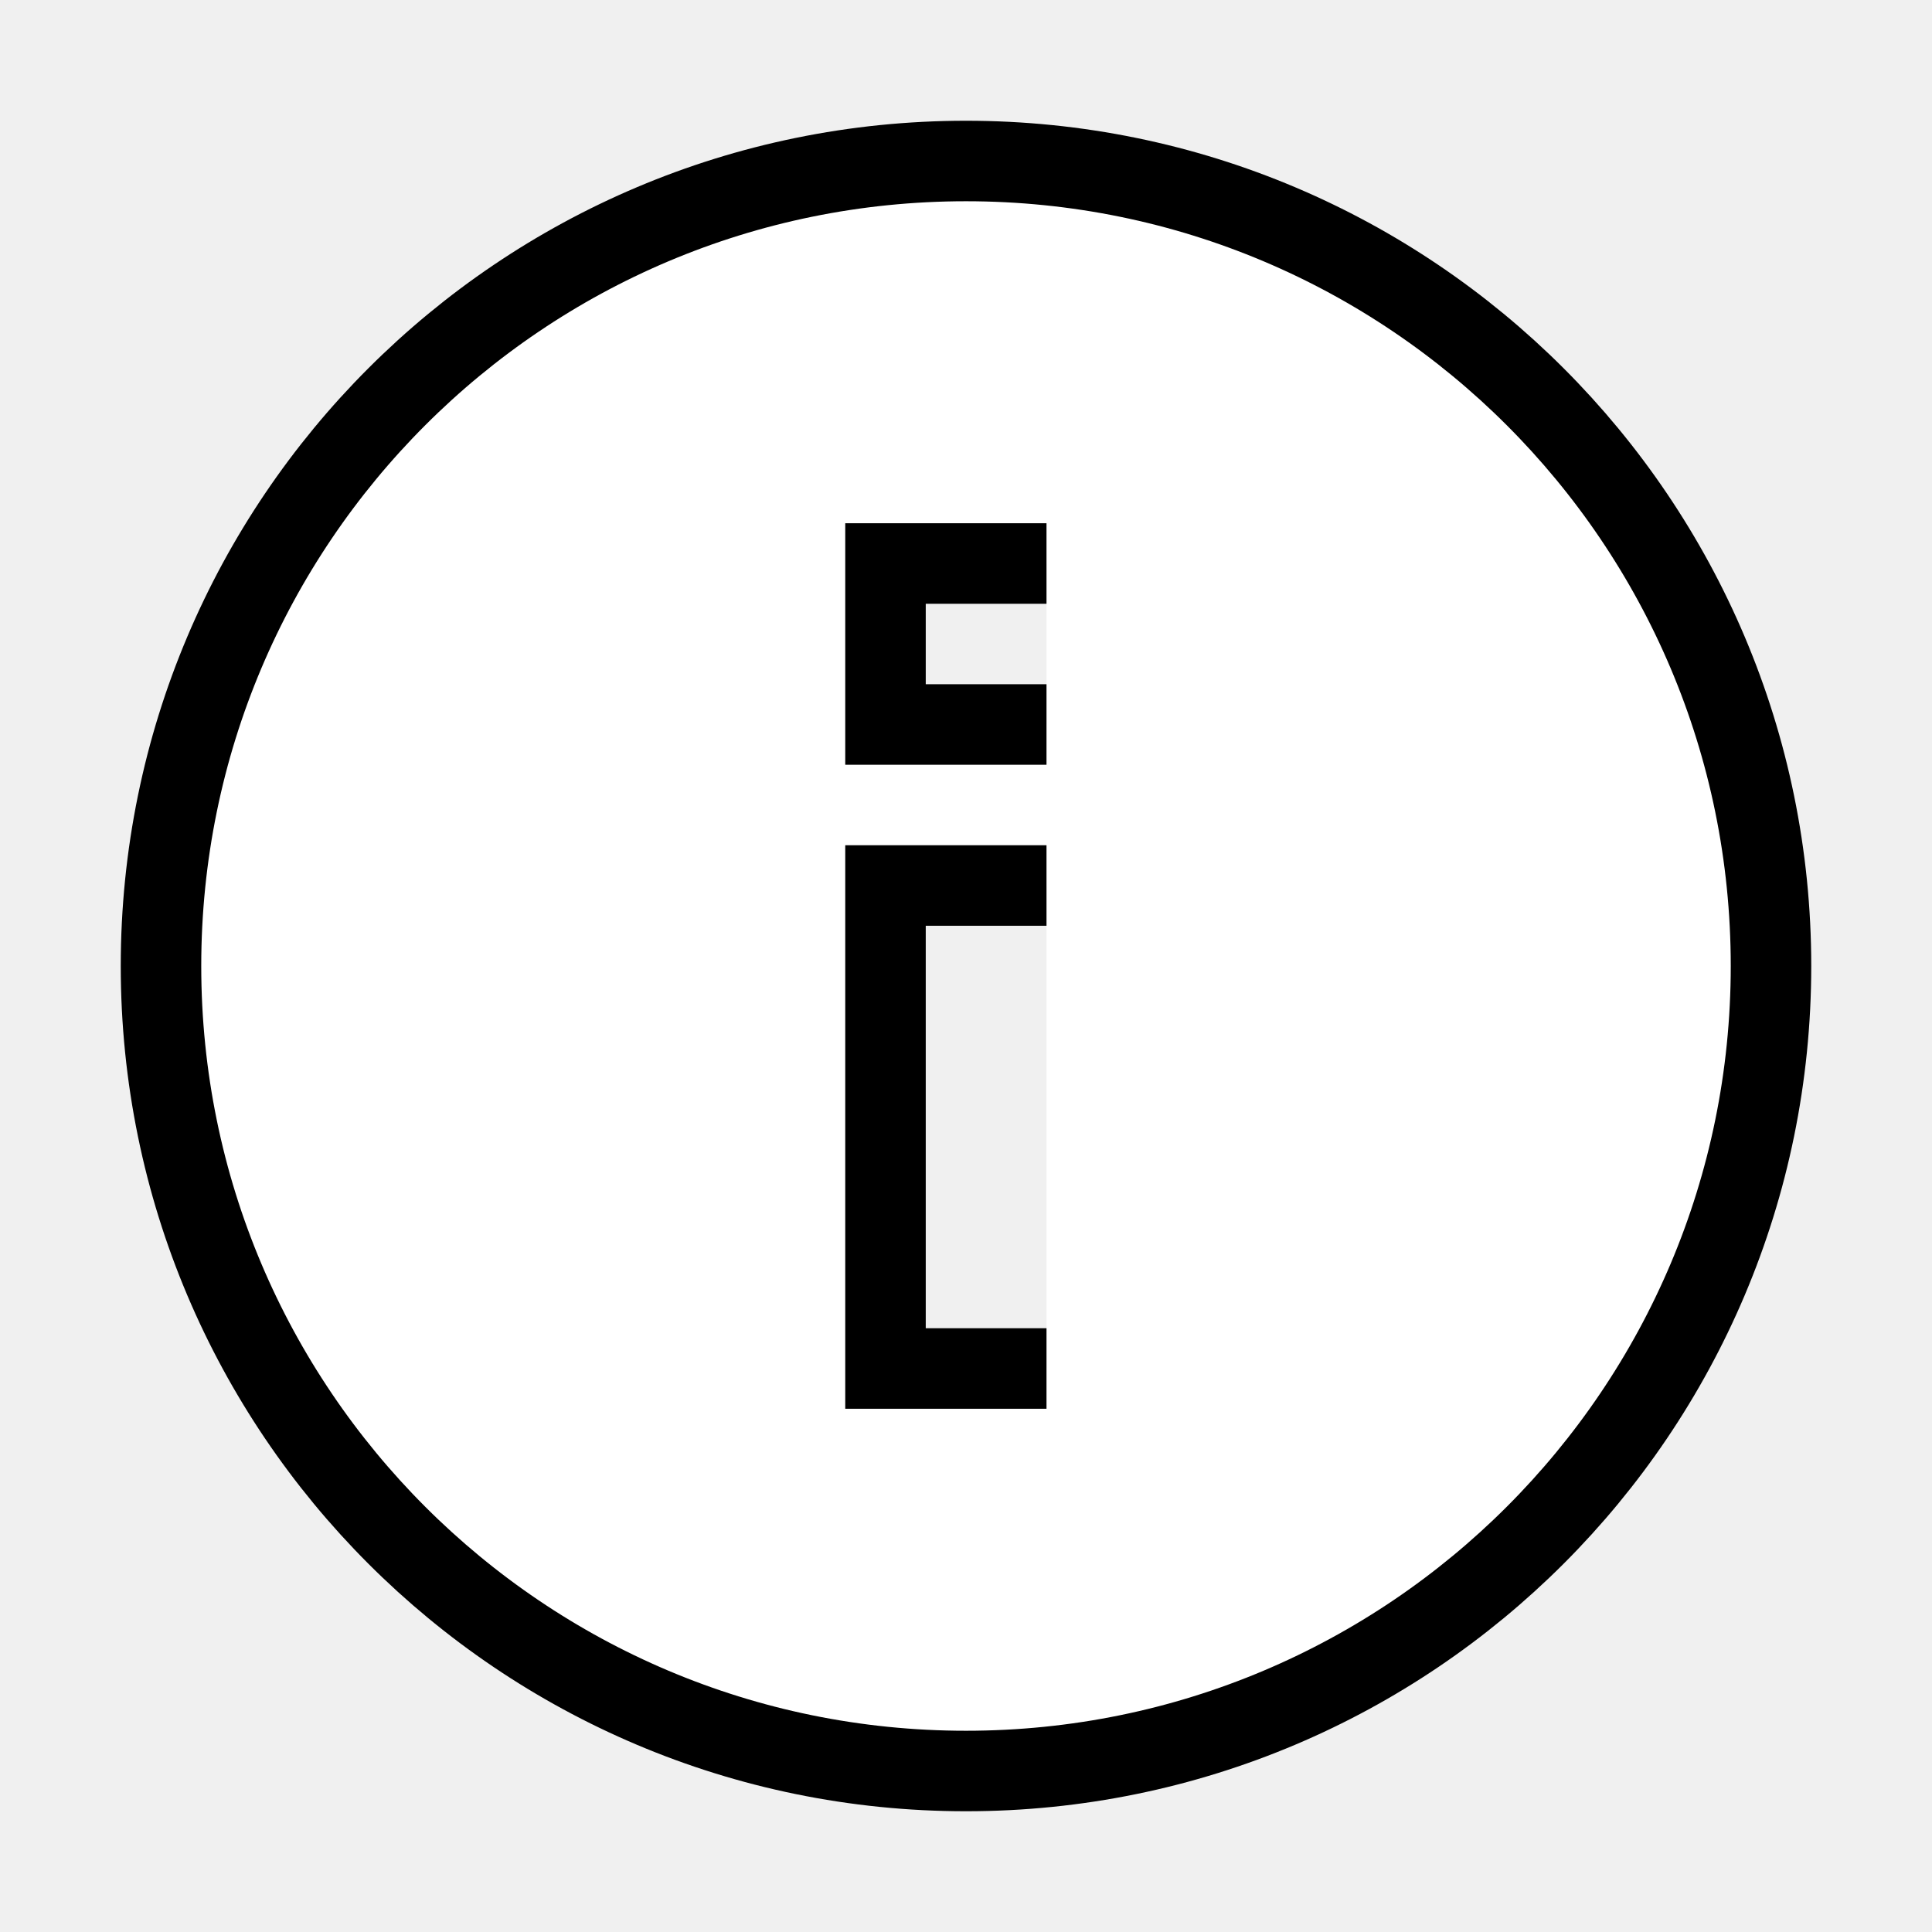
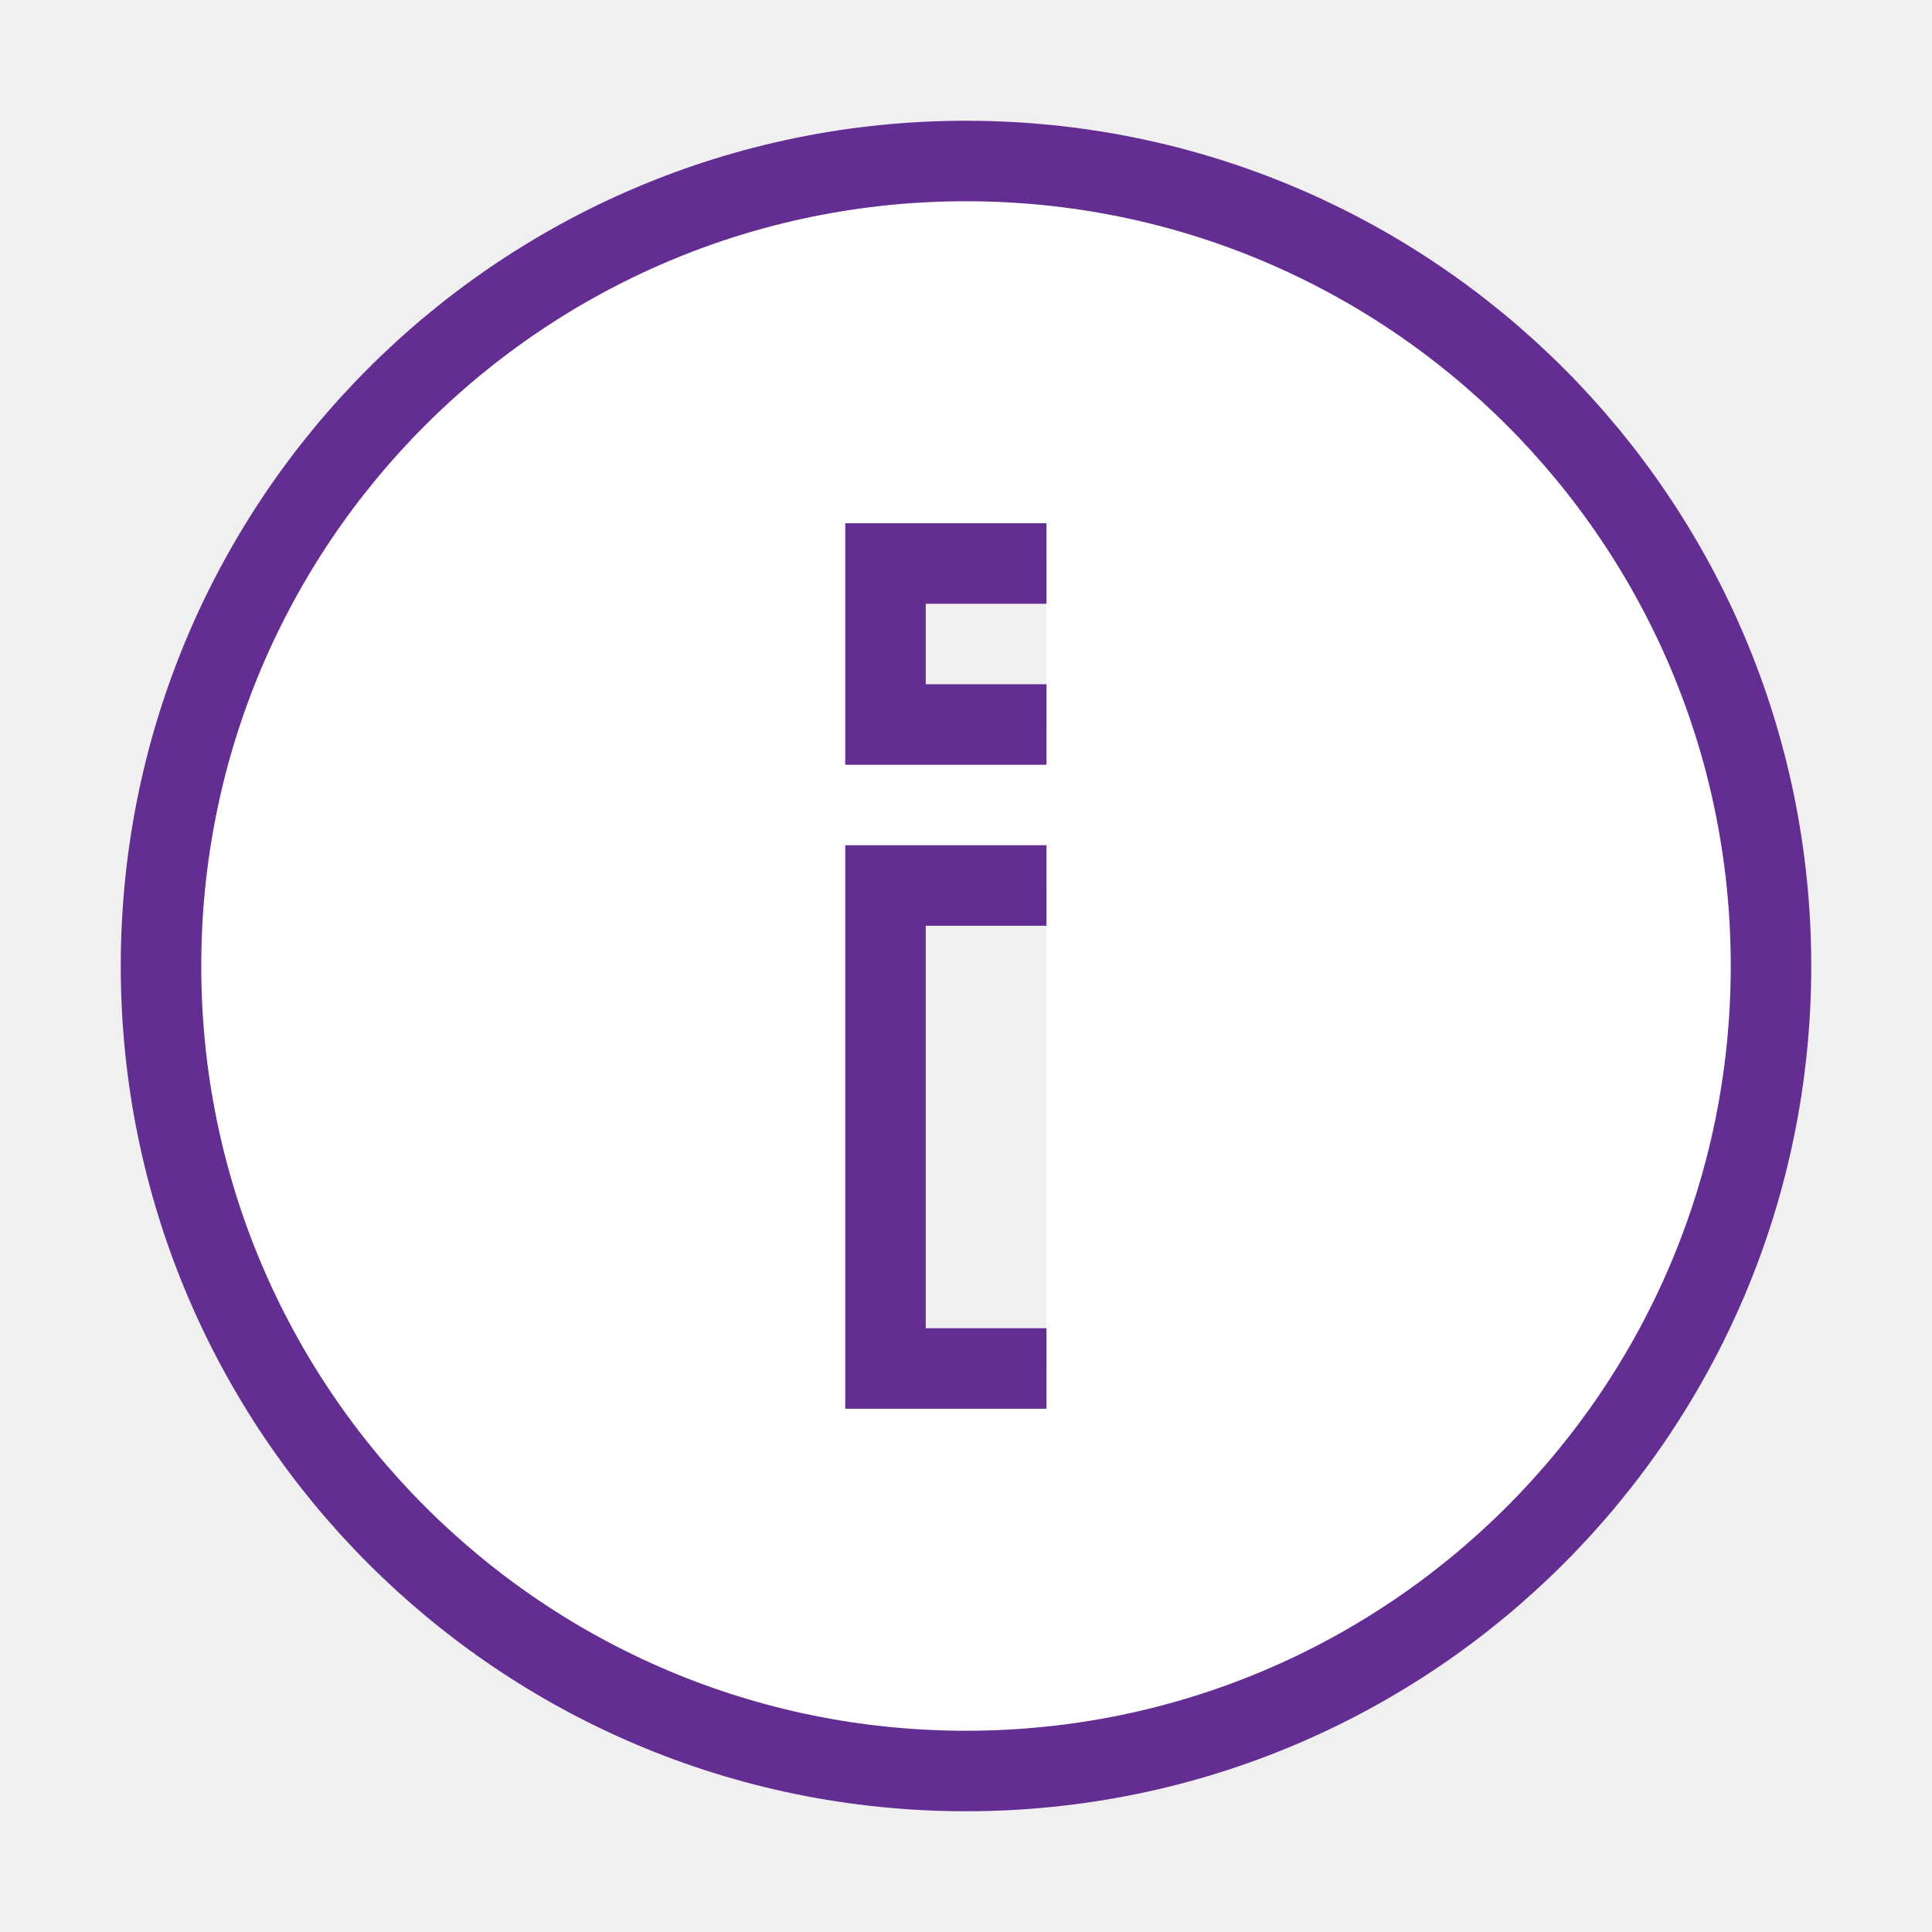
- <svg xmlns="http://www.w3.org/2000/svg" version="1.1" fill="#FFF" stroke="#000" width="24" height="24" viewBox="0 0 24 24">
+ <svg xmlns="http://www.w3.org/2000/svg" version="1.1" fill="#FFF" stroke="#642D91" width="24" height="24" viewBox="0 0 24 24">
  <path d="M13,9H11V7H13M13,17H11V11H13M12,2A10,10 0 0,0 2,12A10,10 0 0,0 12,22A10,10 0 0,0 22,12A10,10 0 0,0 12,2Z" />
</svg>
